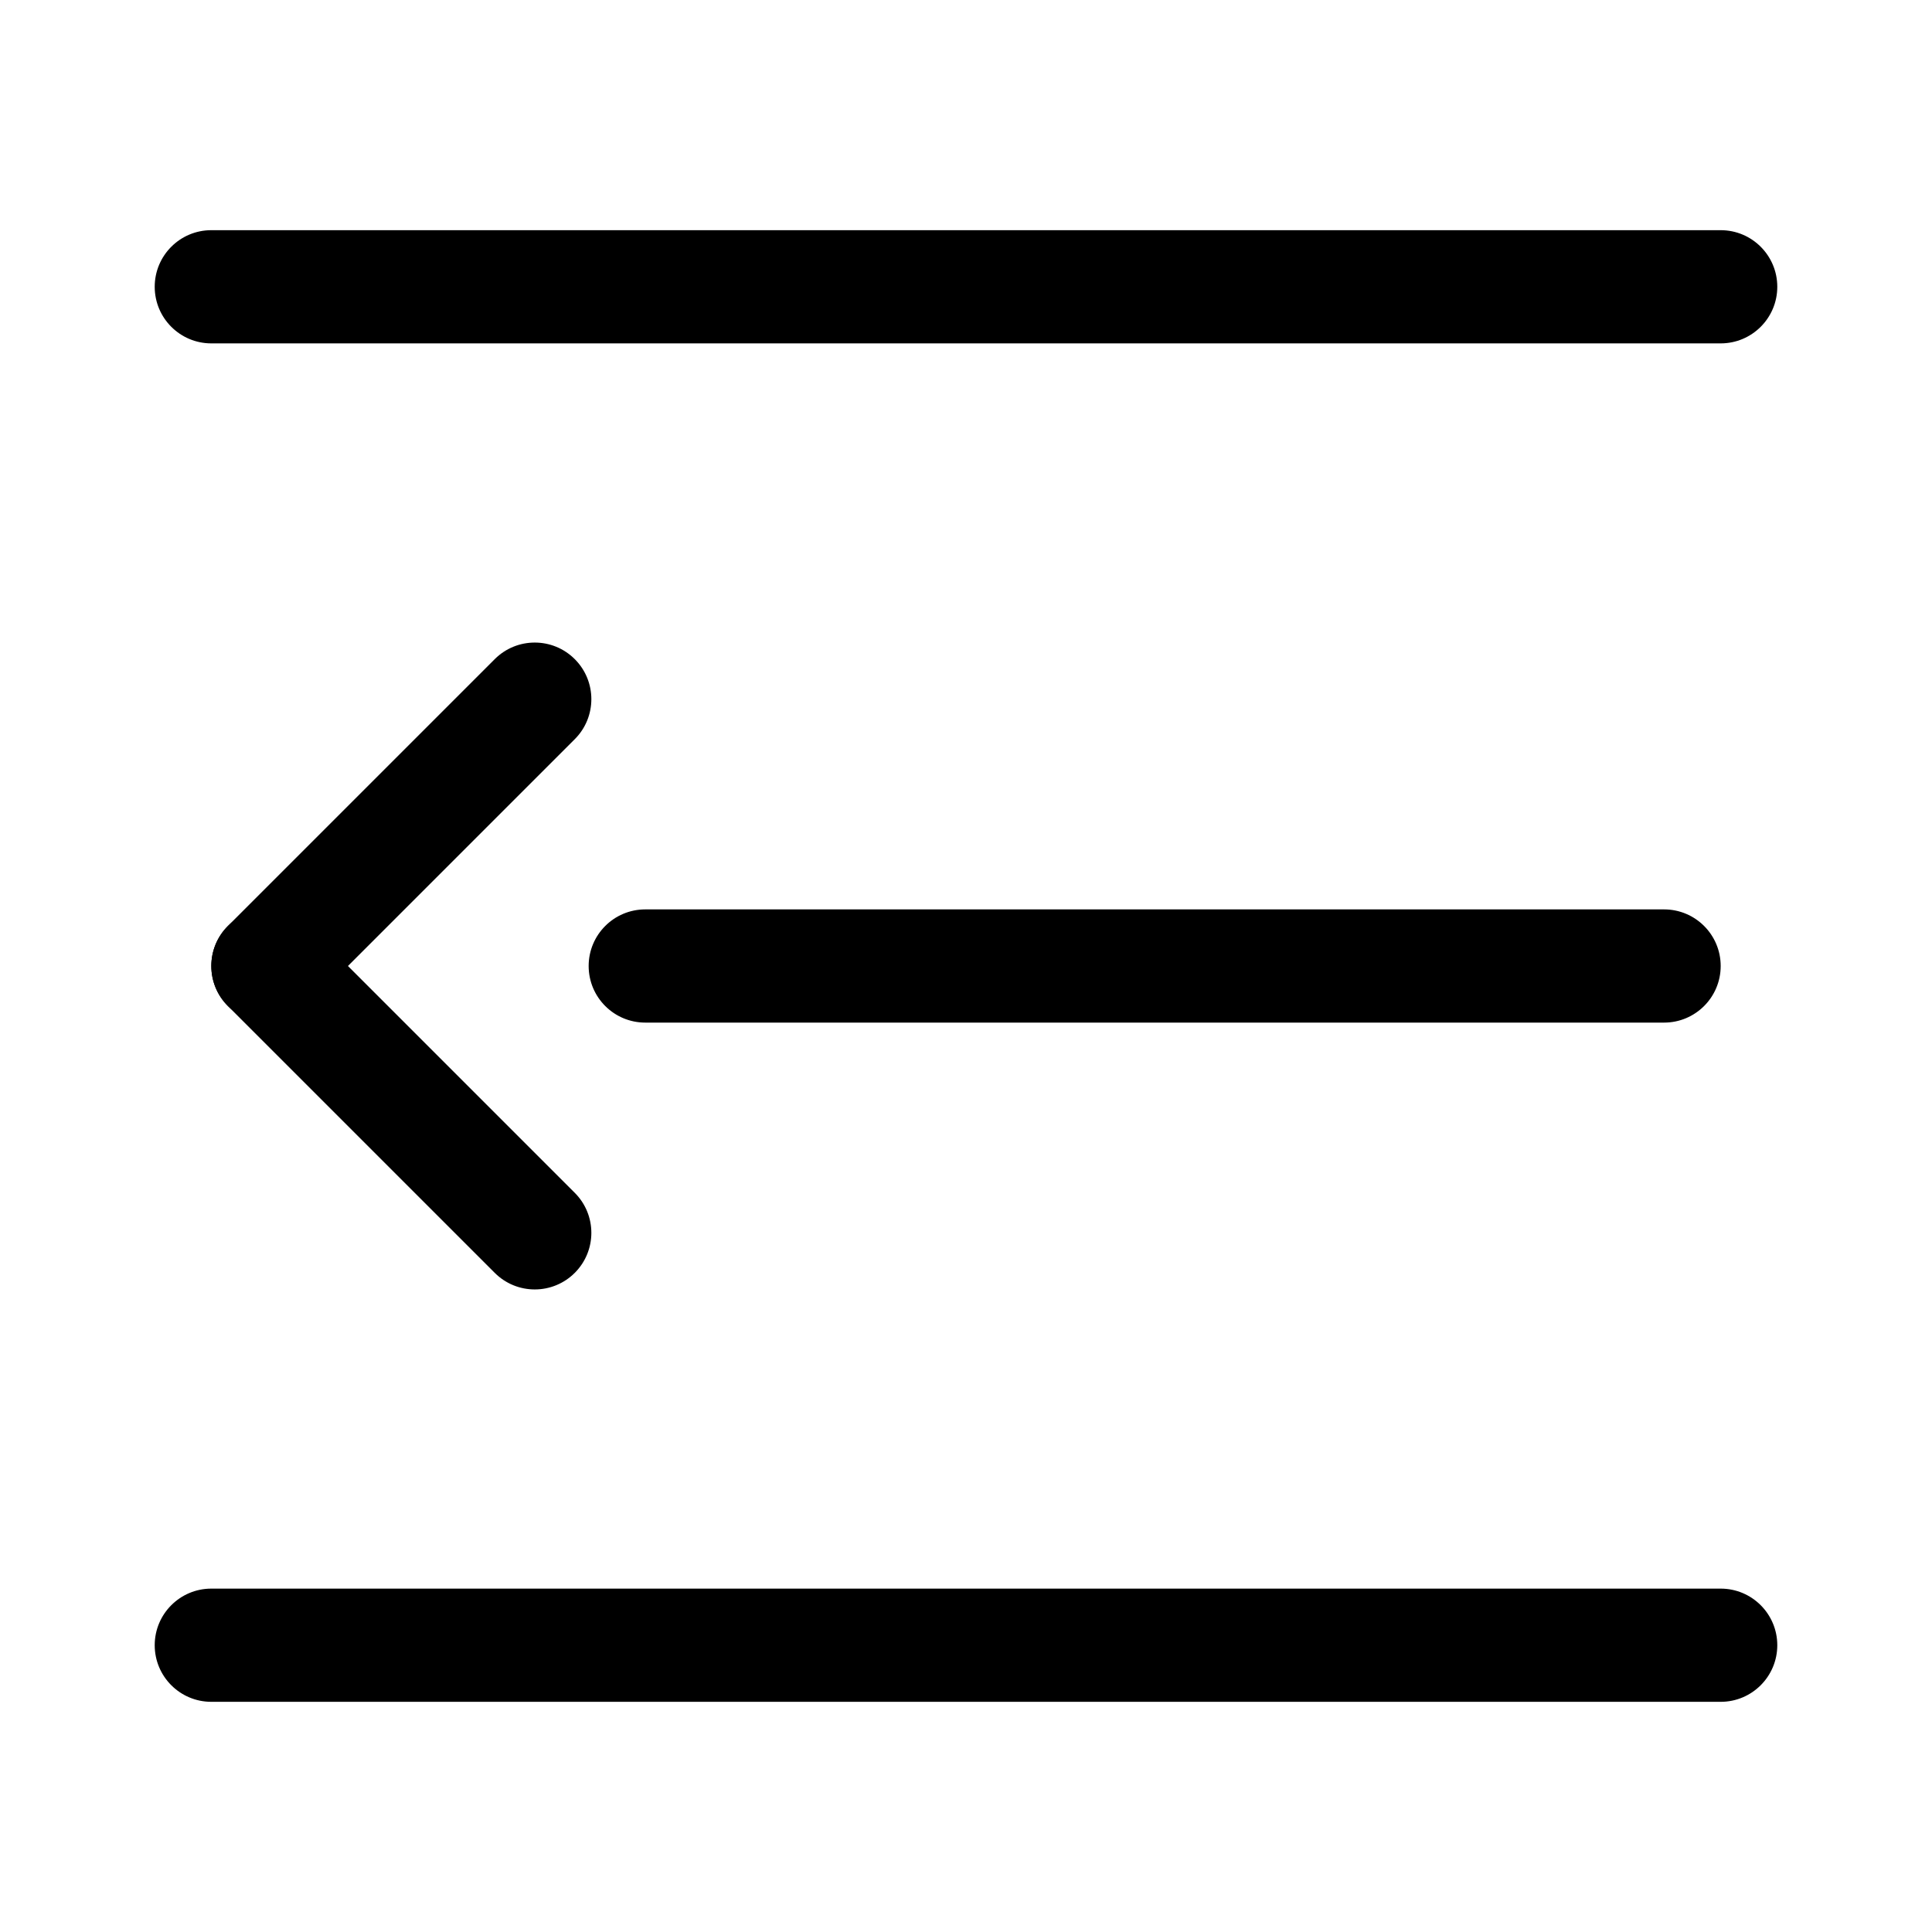
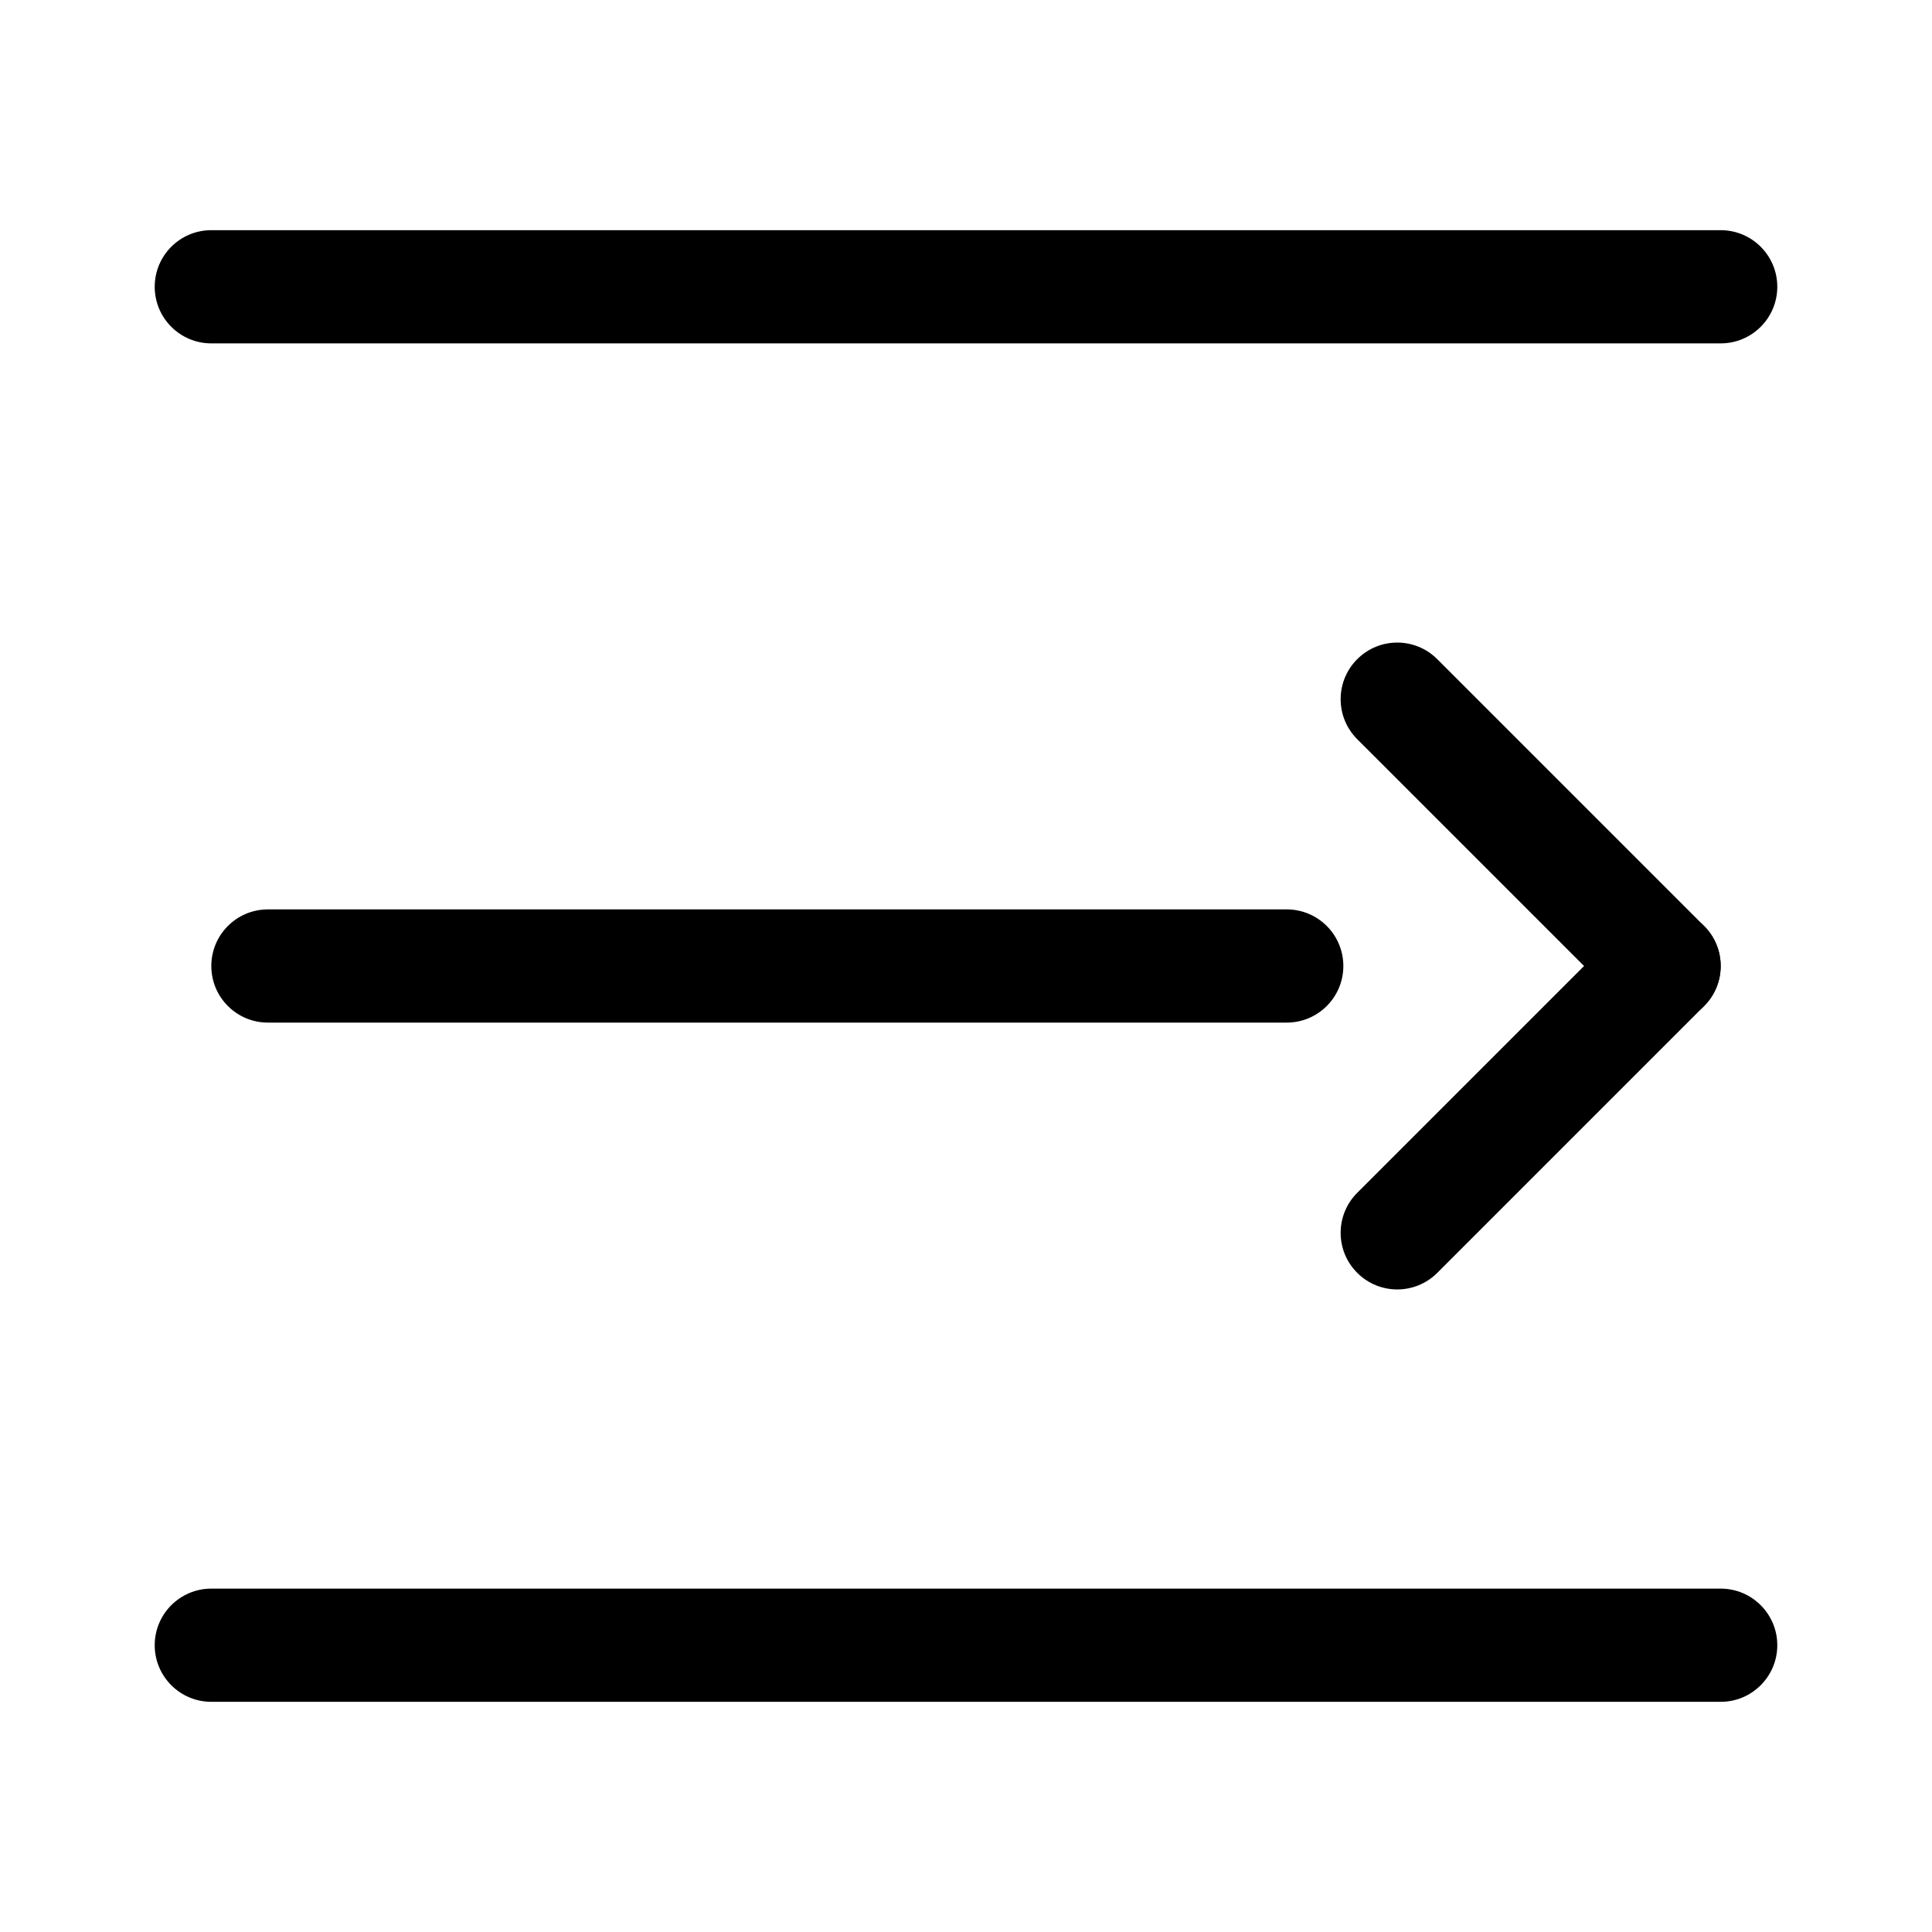
- <svg xmlns="http://www.w3.org/2000/svg" t="1664099511684" class="icon" viewBox="0 0 1024 1024" version="1.1" p-id="3770" width="32" height="32">
-   <path d="M283.43 683.43c-7.68 0-15.35-2.93-21.21-8.79L120.79 533.21c-11.72-11.71-11.72-30.71 0-42.42 11.72-11.72 30.7-11.72 42.42 0l141.43 141.43c11.72 11.72 11.72 30.7 0 42.42a29.91 29.91 0 0 1-21.21 8.79z" p-id="3771" />
-   <path d="M142 542c-7.68 0-15.35-2.93-21.21-8.79-11.72-11.71-11.72-30.71 0-42.42l141.43-141.43c11.72-11.72 30.7-11.72 42.42 0 11.72 11.71 11.72 30.71 0 42.42L163.21 533.21A29.893 29.893 0 0 1 142 542zM882 542H342c-16.57 0-30-13.43-30-30s13.43-30 30-30h540c16.56 0 30 13.43 30 30s-13.44 30-30 30z" p-id="3772" />
-   <path d="M912 182H112c-16.57 0-30-13.43-30-30s13.43-30 30-30h800c16.56 0 30 13.43 30 30s-13.44 30-30 30z" p-id="3773" />
-   <path d="M912 902H112c-16.57 0-30-13.44-30-30s13.43-30 30-30h800c16.56 0 30 13.44 30 30s-13.44 30-30 30z" p-id="3774" />
+ <svg xmlns="http://www.w3.org/2000/svg" t="1664099502183" class="icon" viewBox="0 0 1024 1024" version="1.1" p-id="3551" width="32" height="32">
+   <path d="M740.57 683.43c-7.68 0-15.35-2.93-21.21-8.79-11.72-11.72-11.72-30.7 0-42.42l141.43-141.43c11.72-11.72 30.7-11.72 42.42 0 11.72 11.71 11.72 30.71 0 42.42L761.79 674.64c-5.86 5.86-13.54 8.79-21.22 8.79z" p-id="3552" />
+   <path d="M882 542c-7.68 0-15.35-2.93-21.21-8.79L719.36 391.79c-11.72-11.71-11.72-30.71 0-42.42 11.72-11.72 30.7-11.72 42.42 0L903.21 490.8c11.72 11.71 11.72 30.71 0 42.42A29.924 29.924 0 0 1 882 542zM682 542H142c-16.57 0-30-13.43-30-30s13.43-30 30-30h540c16.56 0 30 13.43 30 30s-13.44 30-30 30z" p-id="3553" />
+   <path d="M912 182H112c-16.57 0-30-13.43-30-30s13.43-30 30-30h800c16.56 0 30 13.43 30 30s-13.44 30-30 30z" p-id="3554" />
+   <path d="M912 902H112c-16.57 0-30-13.44-30-30s13.43-30 30-30h800c16.56 0 30 13.44 30 30s-13.44 30-30 30z" p-id="3555" />
</svg>
